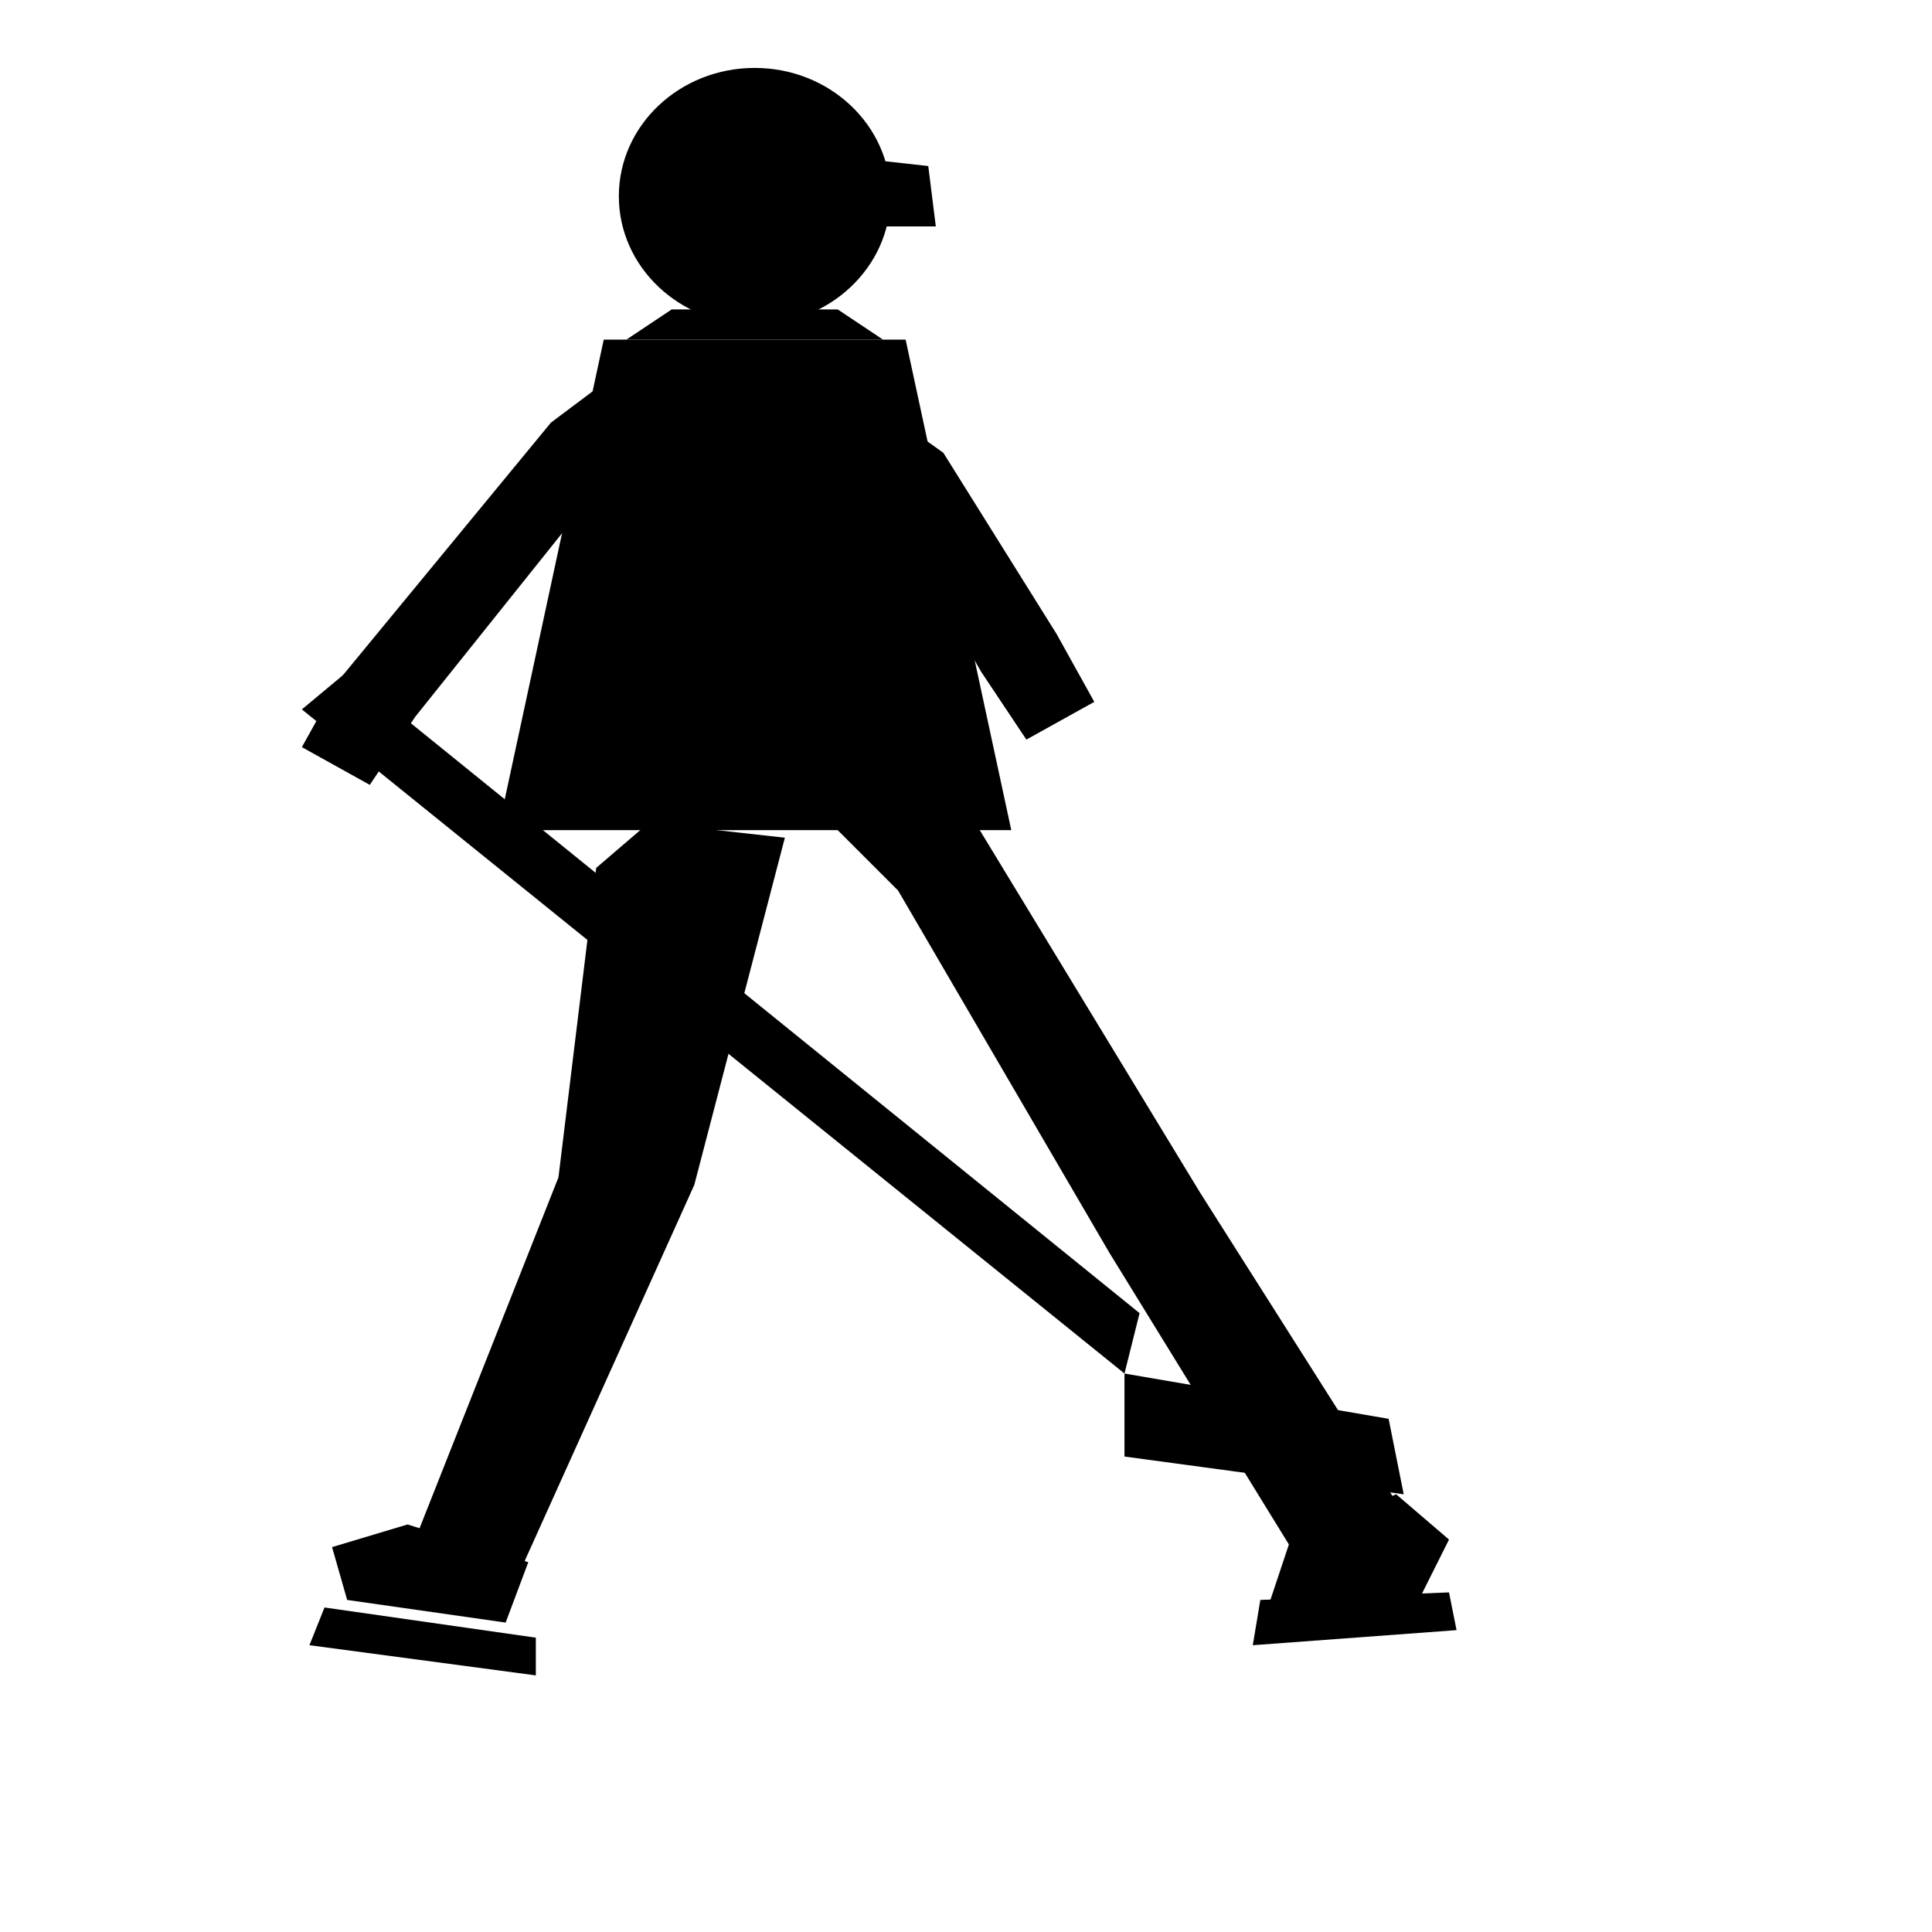
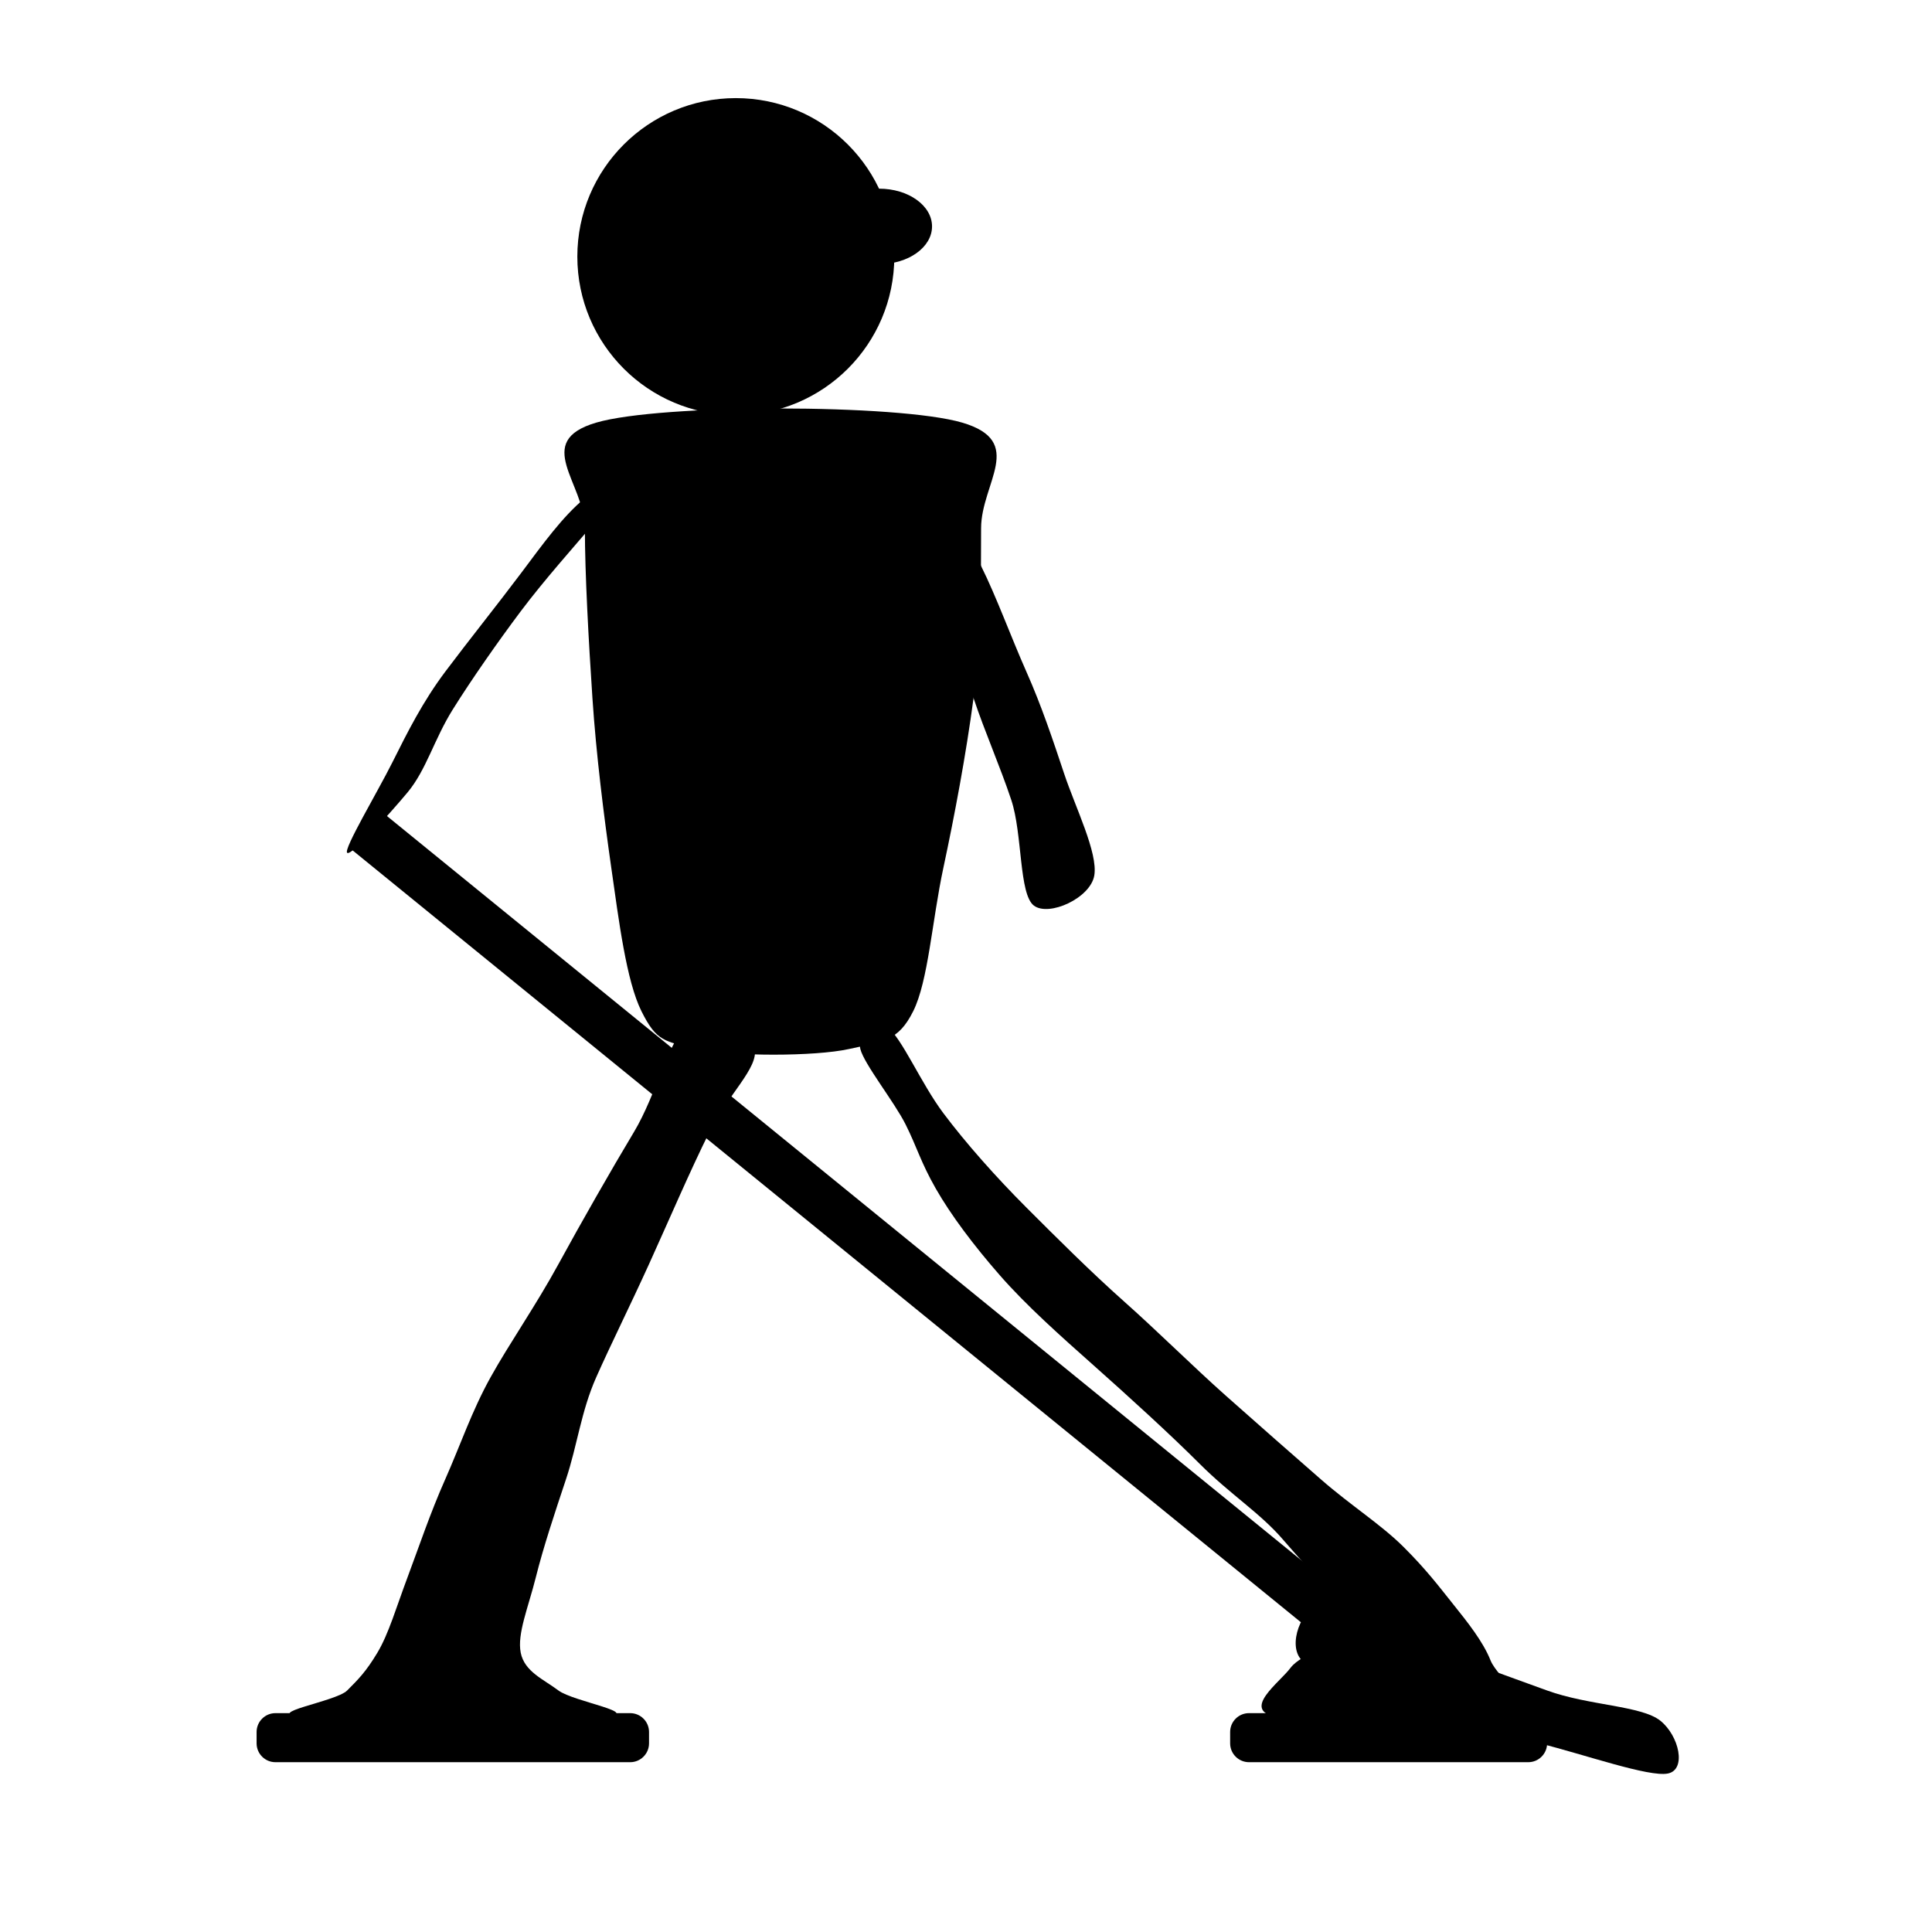
<svg xmlns="http://www.w3.org/2000/svg" viewBox="0 0 512 512" fill="currentColor">
-   <ellipse cx="200" cy="52" rx="36" ry="34" />
-   <path d="M228,42 l18,2 l2,16 l-16,0z" />
-   <path d="M178,82 l44,0 l12,8 l-68,0z" />
-   <path d="M160,90 l80,0 l28,130 l-136,0z" />
-   <path d="M162,100 l-16,12 l-56,68 l-10,18 l18,10 l12,-18 l48,-60 l16,-14z" />
-   <path d="M236,110 l14,10 l30,48 l10,18 l-18,10 l-12,-18 l-24,-42 l-12,-12z" />
-   <path d="M80,188 l12,-10 l210,170 l-4,16z" />
-   <path d="M298,364 l70,12 l4,20 l-74,-10z" />
-   <path d="M172,218 l36,4 l-24,92 l-46,102 l-28,-8 l38,-96 l10,-82z" />
-   <path d="M108,404 l32,10 l-6,16 l-42,-6 l-4,-14z" />
-   <path d="M86,426 l56,8 l0,10 l-60,-8z" />
-   <path d="M220,218 l36,-4 l62,102 l52,82 l-28,12 l-48,-78 l-56,-96z" />
-   <path d="M342,408 l28,-12 l14,12 l-8,16 l-40,2z" />
-   <path d="M334,424 l50,-2 l2,10 l-54,4z" />
+   <circle cx="195" cy="68" r="42" />
+   <ellipse cx="233" cy="60" rx="14" ry="10" />
+   <path d="M158,112 C141,117 155,128 155,140 C155,152 156,170 157,185 C158,200 160,216 162,230 C164,244 166,260 170,268 C174,276 176,276 185,278 C194,280 216,280 225,278 C234,276 238,276 242,268 C246,260 247,244 250,230 C253,216 256,200 258,185 C260,170 260,152 260,140 C260,128 272,117 255,112 C238,107 175,107 158,112 Z" />
+   <path d="M175,122 C176,123 164,131 158,138 C152,145 144,154 138,162 C132,170 125,180 120,188 C115,196 113,204 108,210 C103,216 93,227 92,226 C91,225 100,210 104,202 C108,194 112,186 118,178 C124,170 132,160 138,152 C144,144 149,137 155,132 C161,127 174,121 175,122 Z" />
+   <path d="M248,128 C252,130 256,142 260,150 C264,158 268,169 272,178 C276,187 279,196 282,205 C285,214 291,226 290,232 C289,238 278,243 274,240 C270,237 271,221 268,212 C265,203 261,194 258,185 C255,176 251,166 248,158 C245,150 238,143 238,138 C238,133 244,126 248,128 Z" />
+   <path d="M93,225 L351,435 L359,425 L101,215Z" />
+   <path d="M350,425 C355,424 365,431 375,435 C385,439 399,444 410,448 C421,452 435,452 440,456 C445,460 447,469 442,470 C437,471 420,465 408,462 C396,459 382,454 372,450 C362,446 349,444 345,440 C341,436 345,426 350,425 Z" />
+   <path d="M182,272 C177,276 174,290 168,300 C162,310 154,324 148,335 C142,346 135,356 130,365 C125,374 122,383 118,392 C114,401 111,410 108,418 C105,426 103,433 100,438 C97,443 95,445 92,448 C89,451 69,454 80,455 C91,456 149,456 160,455 C171,454 152,451 148,448 C144,445 139,443 138,438 C137,433 140,426 142,418 C144,410 147,401 150,392 C153,383 154,374 158,365 C162,356 167,346 172,335 C177,324 183,310 188,300 C193,290 201,283 200,278 C199,273 187,268 182,272 Z" />
+   <rect x="68" y="454" width="104" height="13" rx="5" />
+   <path d="M235,272 C239,275 244,287 250,295 C256,303 264,312 272,320 C280,328 289,337 298,345 C307,353 316,362 325,370 C334,378 342,385 350,392 C358,399 366,404 372,410 C378,416 381,420 385,425 C389,430 393,435 395,440 C397,445 408,452 398,455 C388,458 347,457 338,455 C329,453 339,446 342,442 C345,438 355,436 355,430 C355,424 346,415 340,408 C334,401 326,396 318,388 C310,380 299,370 290,362 C281,354 272,346 265,338 C258,330 252,322 248,315 C244,308 243,304 240,298 C237,292 229,282 228,278 C227,274 231,269 235,272 Z" />
+   <rect x="326" y="454" width="84" height="13" rx="5" />
</svg>
